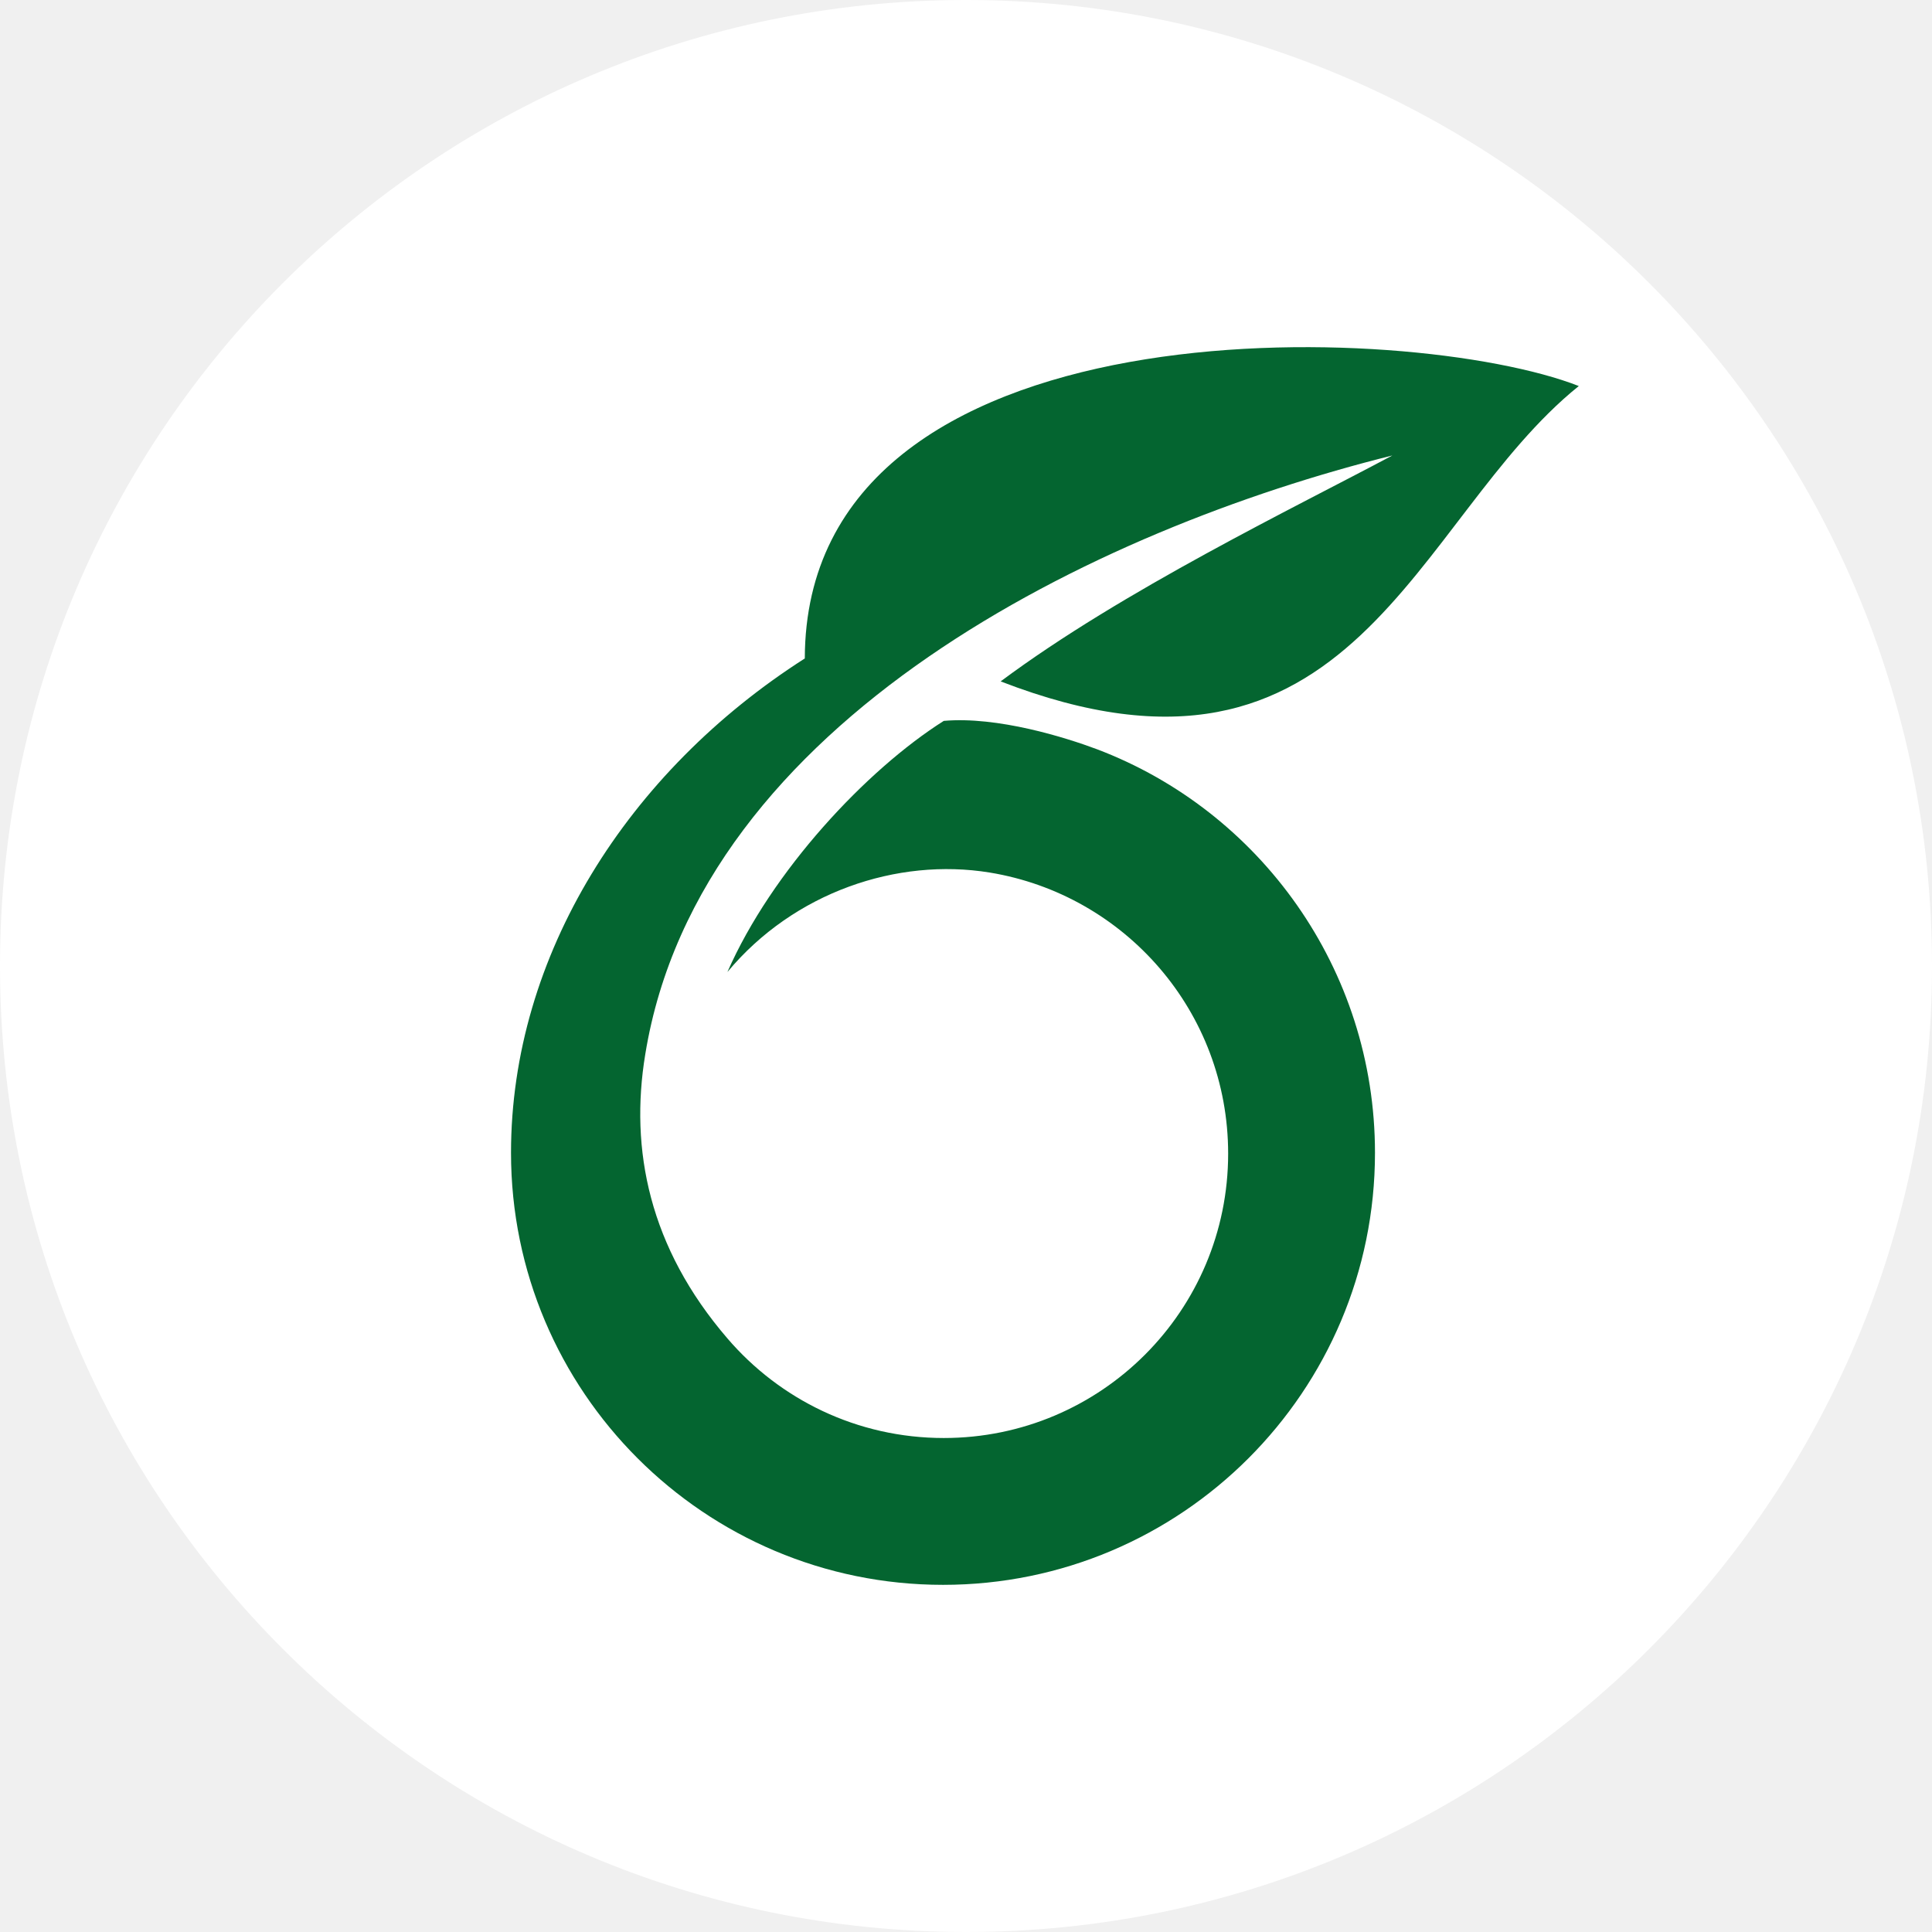
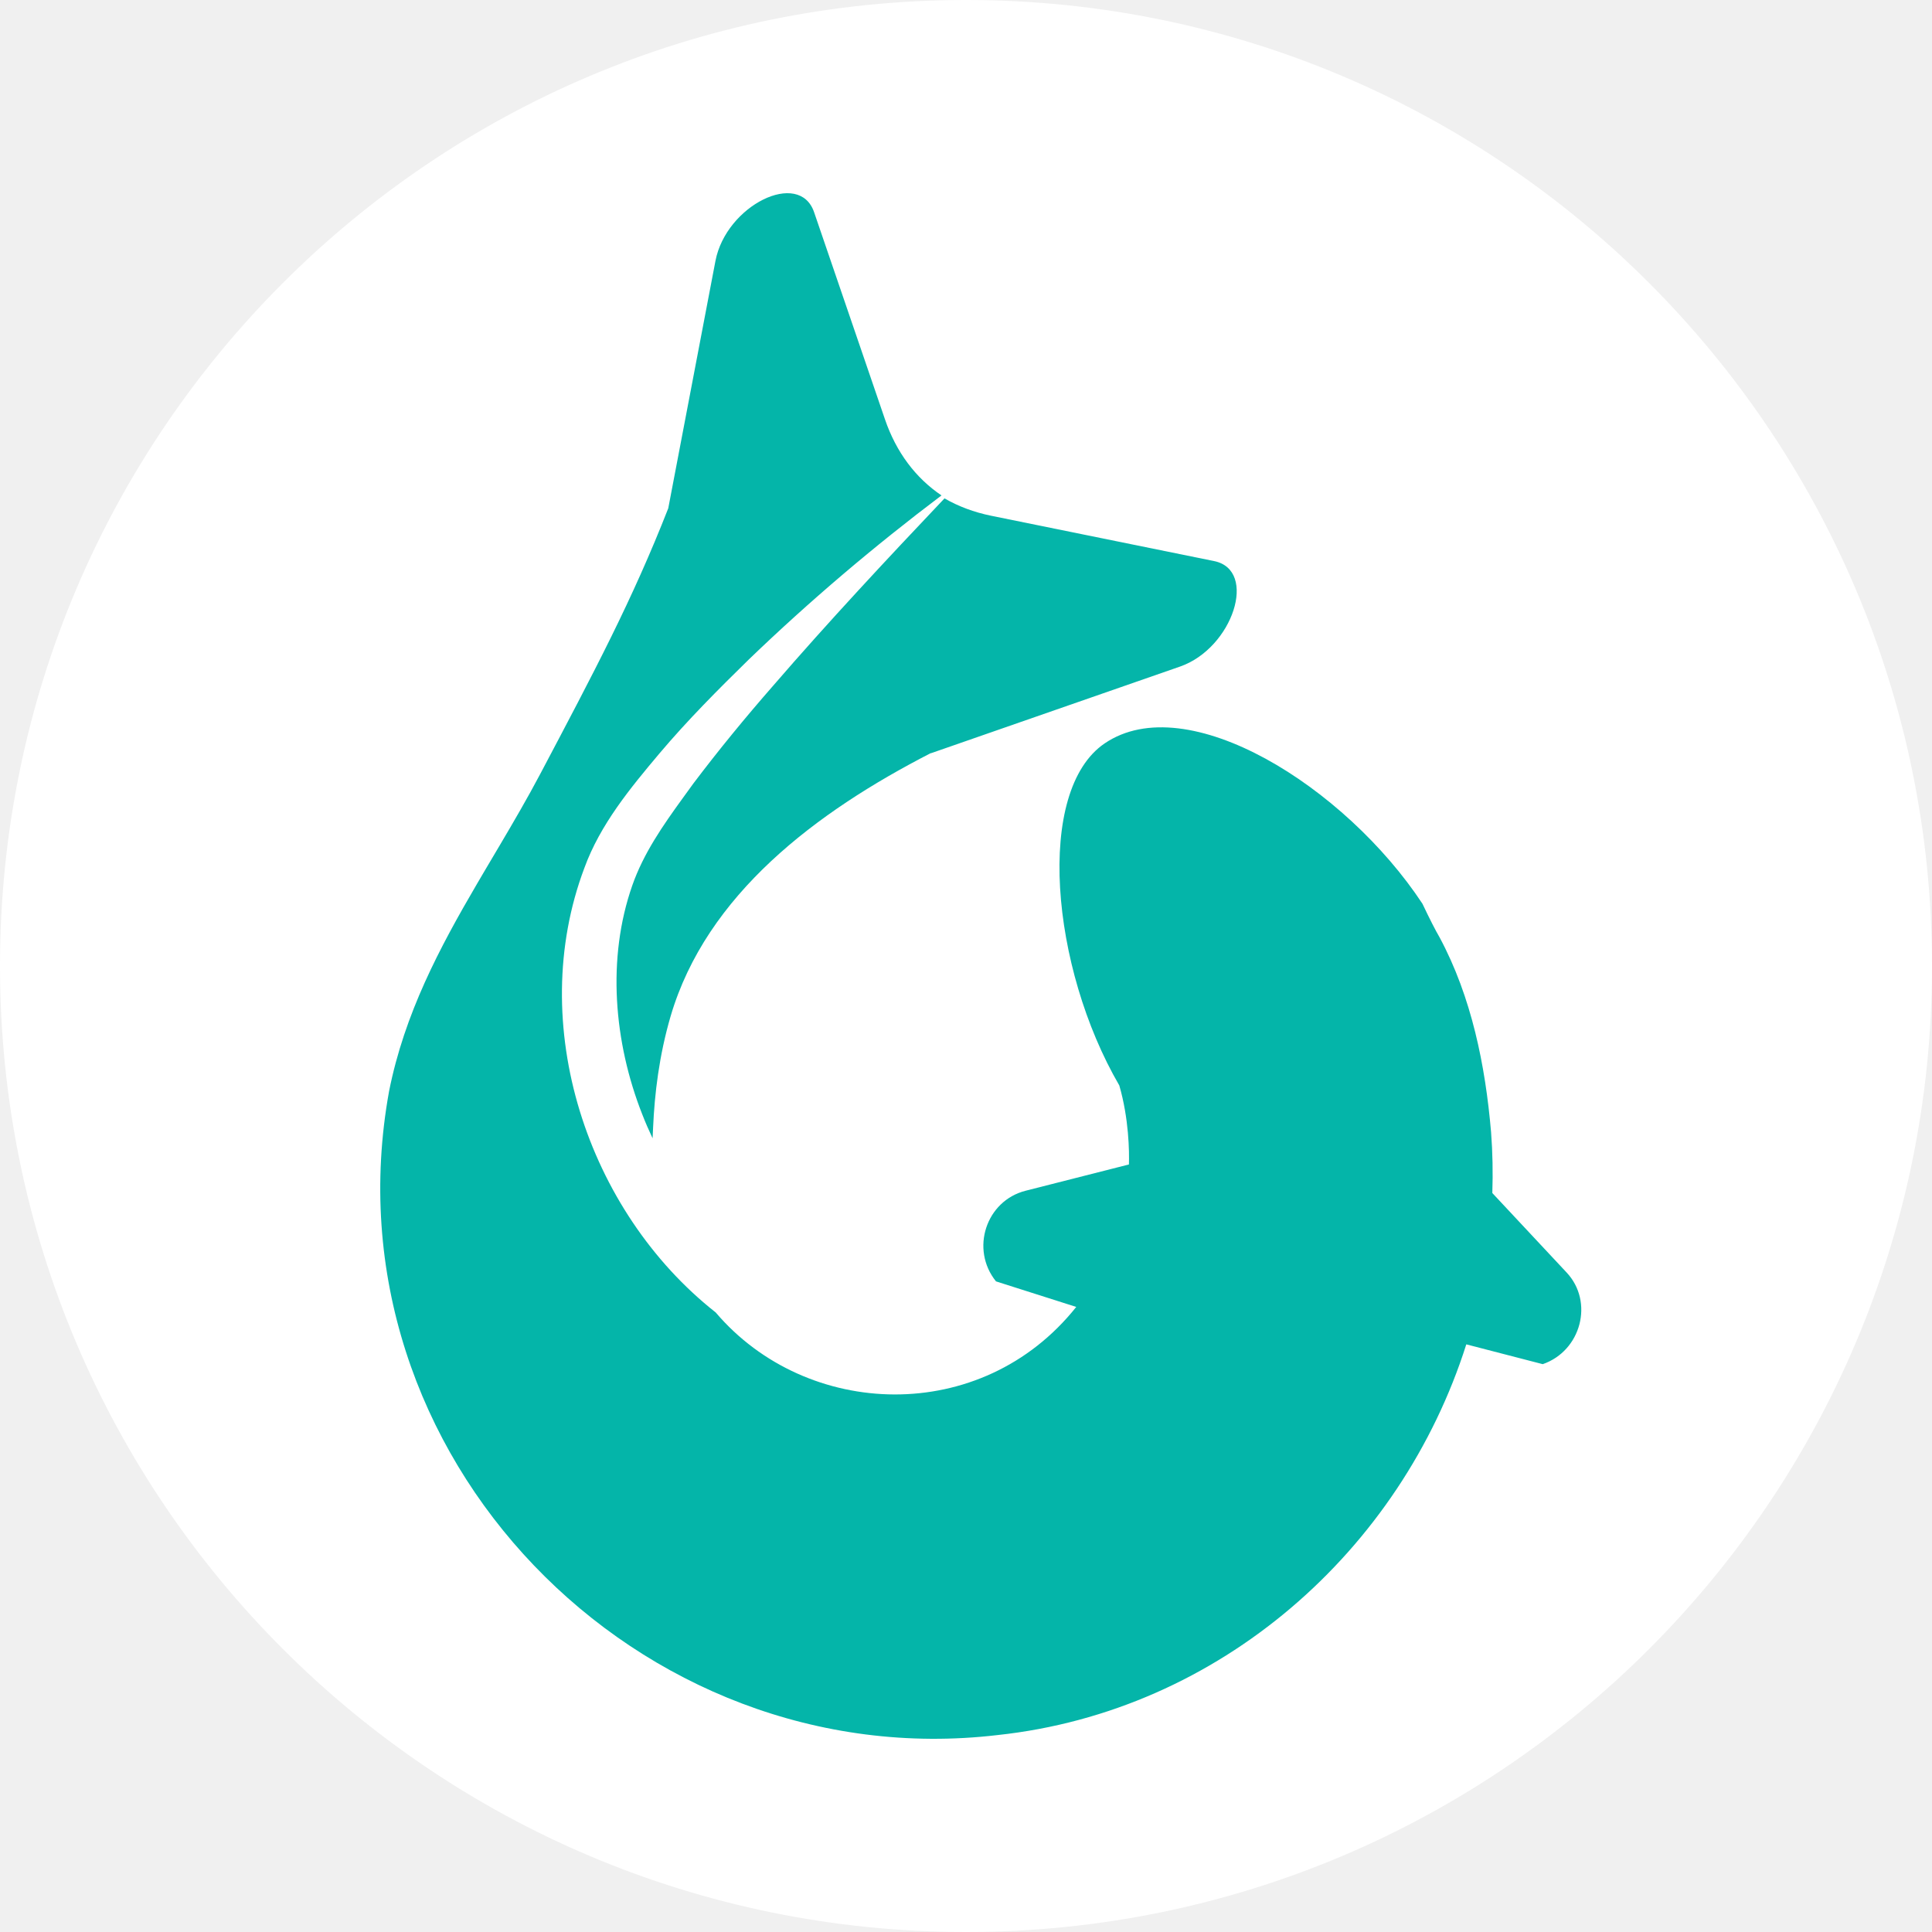
- <svg xmlns="http://www.w3.org/2000/svg" width="16" height="16" viewBox="0 0 16 16" fill="none">
-   <rect width="16" height="16" rx="8" fill="white" />
-   <path d="M13.075 3.197C11.688 2.654 6.672 2.458 6.665 5.453C5.2 6.389 4.232 7.912 4.232 9.547C4.232 11.523 5.835 13.125 7.81 13.125C9.785 13.125 11.387 11.523 11.387 9.547C11.387 8.024 10.433 6.716 9.085 6.205C8.824 6.107 8.261 5.931 7.816 5.97C7.176 6.375 6.391 7.213 6.024 8.05C6.574 7.389 7.431 7.101 8.196 7.226C9.314 7.409 10.171 8.377 10.171 9.554C10.171 10.855 9.118 11.909 7.816 11.909C7.097 11.909 6.456 11.588 6.024 11.084C5.377 10.332 5.213 9.521 5.344 8.73C5.796 5.957 9.085 4.381 11.531 3.772C10.733 4.198 9.295 4.891 8.287 5.643C11.224 6.781 11.701 4.302 13.075 3.197Z" fill="#046530" />
+ <svg xmlns="http://www.w3.org/2000/svg" width="16" height="16" viewBox="0 0 196.25 196.25">
+   <circle cx="98.125" cy="98.125" r="98.125" fill="#FFFFFF" />
+   <svg width="135px" height="157px" viewBox="0 0 135 157" version="1.1" x="30.625" y="19.625">
+     <g id="Artboard-Copy-3" stroke="none" stroke-width="1" fill="none" fill-rule="evenodd">
+       <path d="M42.048,6.887 C43.127,1.232 50.572,-2.449 52.07,1.931 L59.274,22.984 C60.409,26.302 62.377,28.922 65.011,30.7 C58.182,35.851 51.652,41.386 45.451,47.352 C42.324,50.413 39.219,53.523 36.349,56.922 C33.4,60.425 30.339,64.132 28.736,68.539 C22.744,84.449 29.034,103.421 42.078,113.695 C51.31,124.544 69.057,125.239 78.699,113.131 L70.547,110.536 C67.918,107.277 69.526,102.352 73.553,101.329 L84.049,98.66 C84.093,97.358 84.049,94.011 83.073,90.634 C76.094,78.641 74.503,60.696 81.588,55.886 C89.95,50.21 105.997,60.254 113.865,72.175 C114.603,73.731 115.189,74.879 115.621,75.617 C118.852,81.654 120.255,88.586 120.836,95.377 C120.997,97.454 121.03,99.517 120.964,101.562 L128.516,109.641 C131.295,112.614 129.995,117.59 126.085,118.945 L118.32,116.933 C111.667,137.873 93.286,154.206 70.694,156.622 C34.279,160.901 2.183,128.214 8.894,91.234 C10.464,83.326 14.035,76.639 17.85,70.117 L18.616,68.814 C18.872,68.381 19.128,67.947 19.385,67.514 L20.154,66.215 C21.563,63.832 22.958,61.442 24.251,58.995 C29.777,48.536 33.616,41.297 37.256,32.007 Z M65.316,31 C66.733,31.816 68.319,32.411 70.054,32.764 L92.701,37.368 C97.183,38.28 94.62,46.212 89.239,48.085 L63.939,56.888 L63.925,56.875 C52.27,62.859 41.13,71.252 37.499,83.589 C36.325,87.597 35.865,91.489 35.716,94.905 C35.693,95.272 35.677,95.637 35.664,96 C35.284,95.197 34.928,94.38 34.606,93.548 C31.73,86.242 31.001,77.734 33.605,70.308 C34.747,67.047 36.707,64.239 38.727,61.45 L39.441,60.465 L39.798,59.972 C42.348,56.594 45.072,53.274 47.902,50.038 C53.515,43.541 59.399,37.241 65.316,31 Z" id="Combined-Shape" fill="#04B5A9" />
+     </g>
+   </svg>
</svg>
